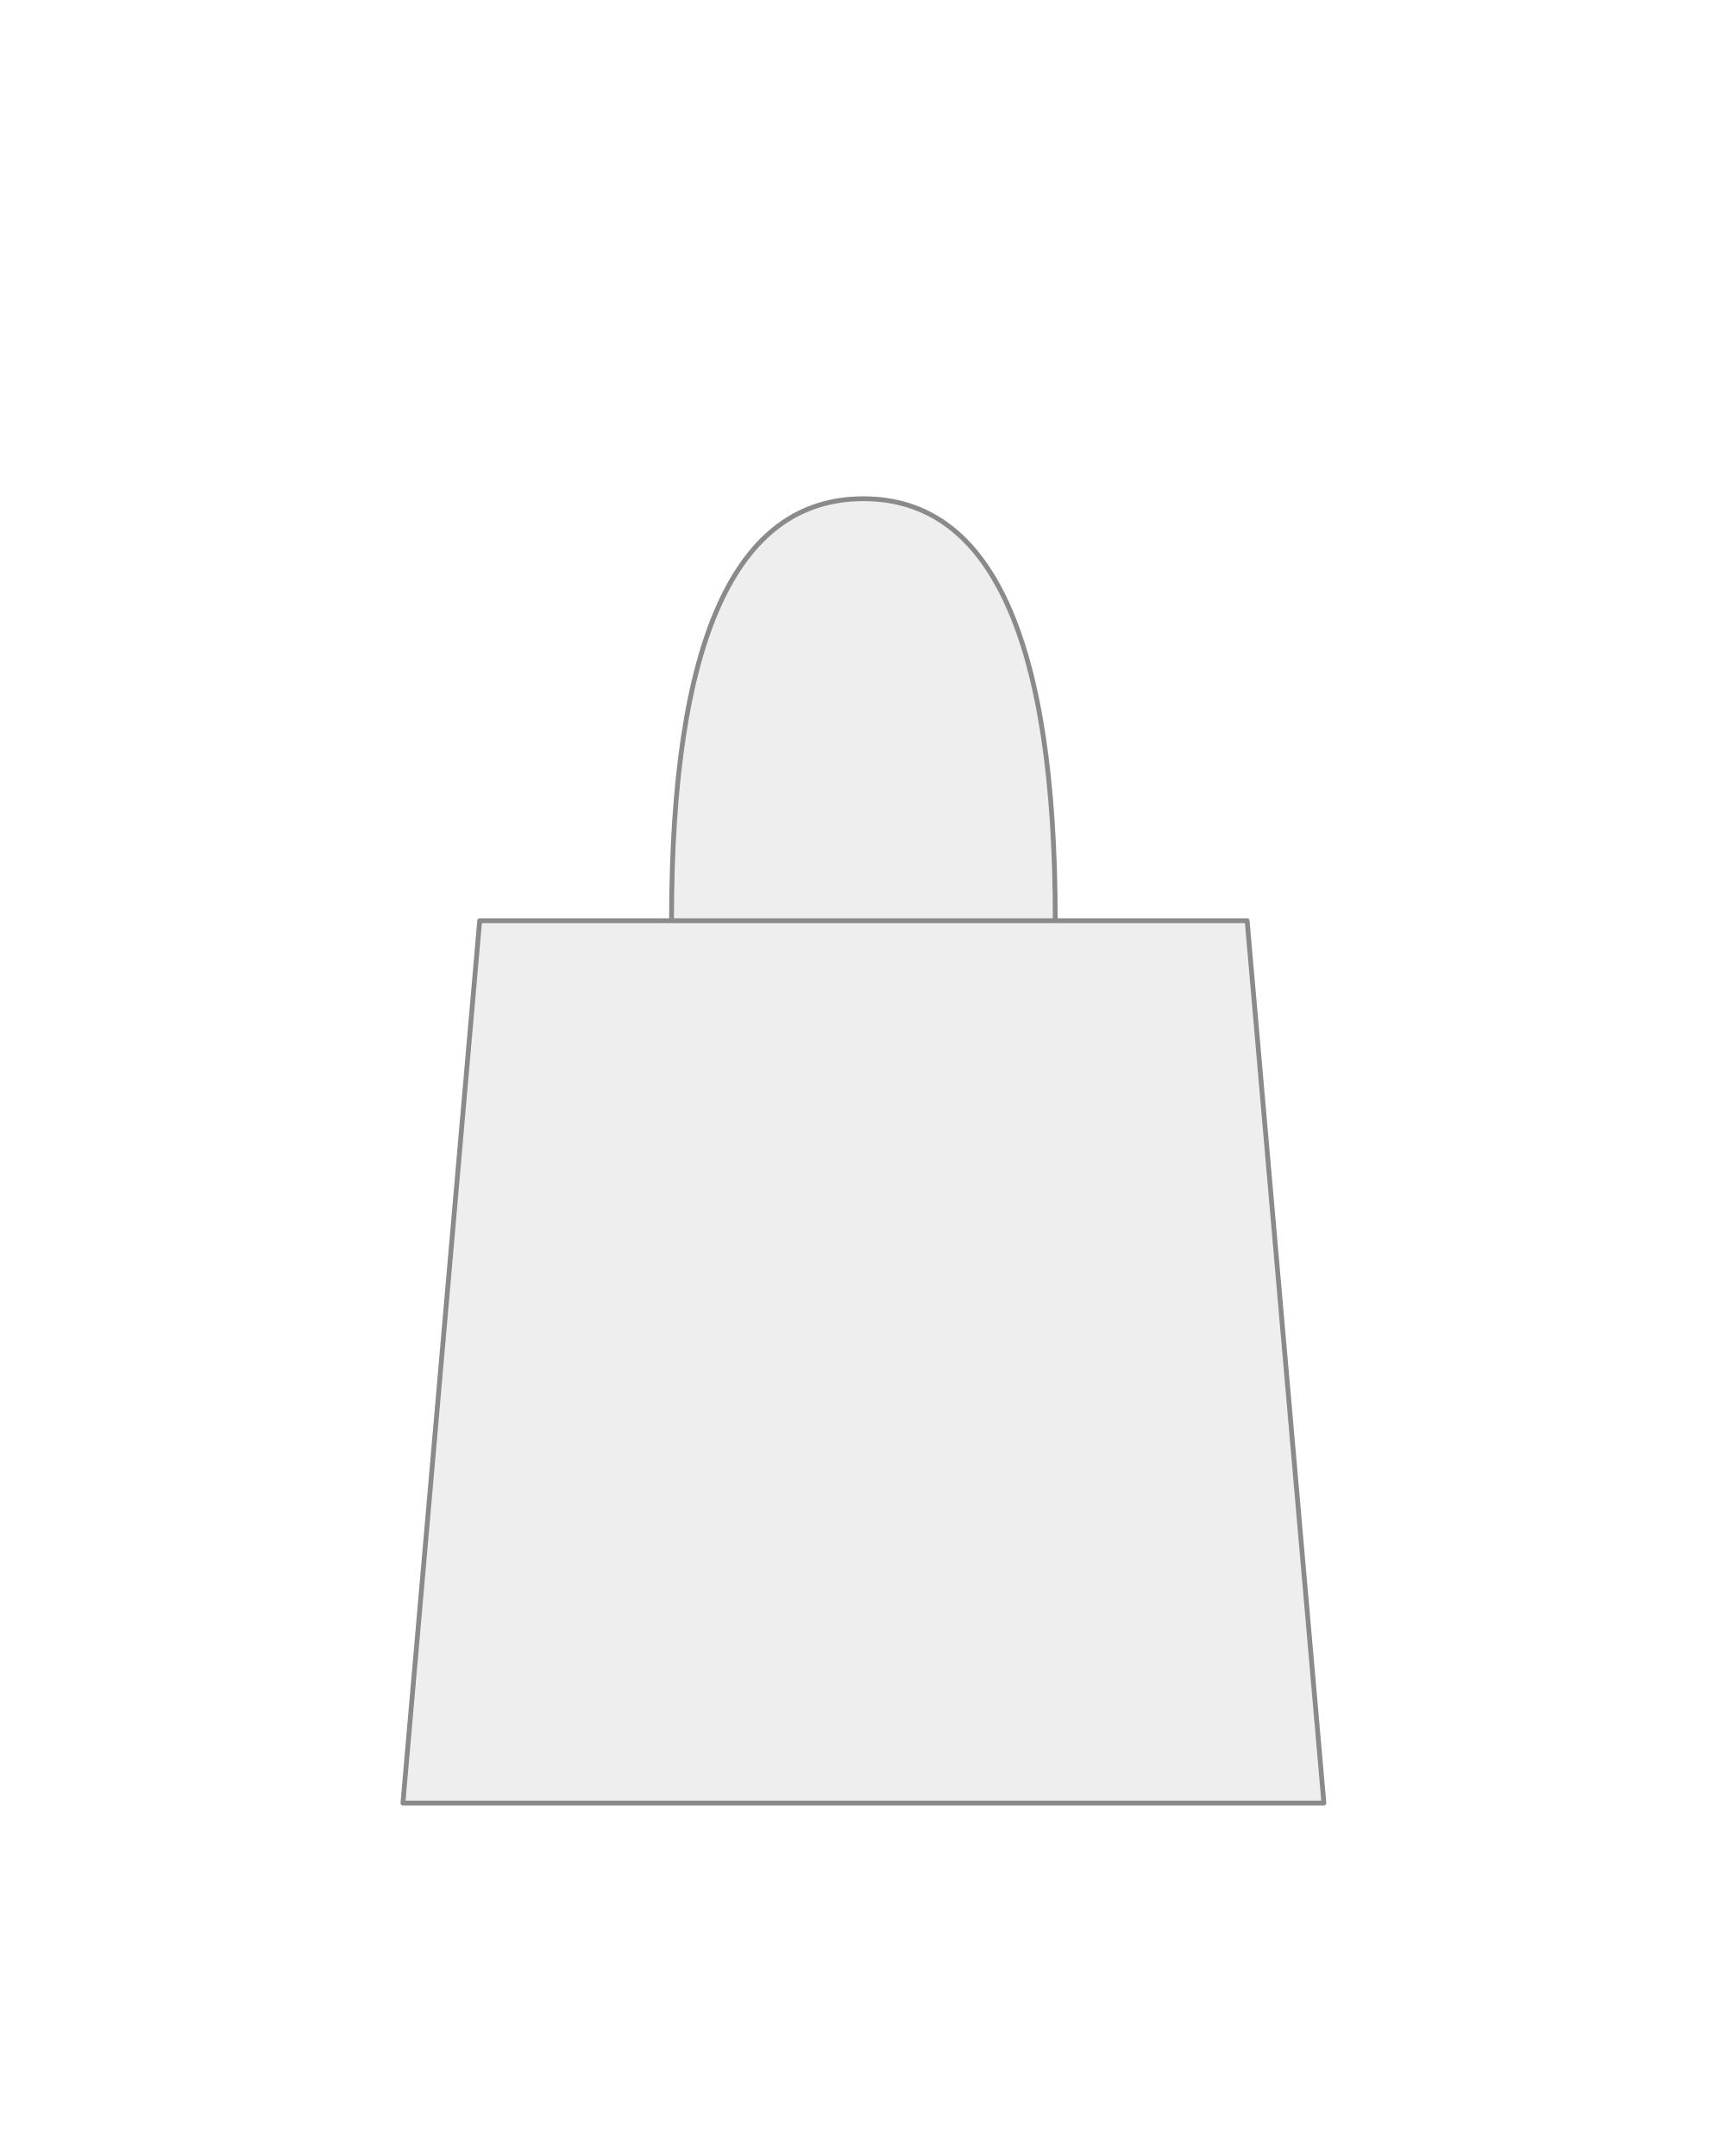
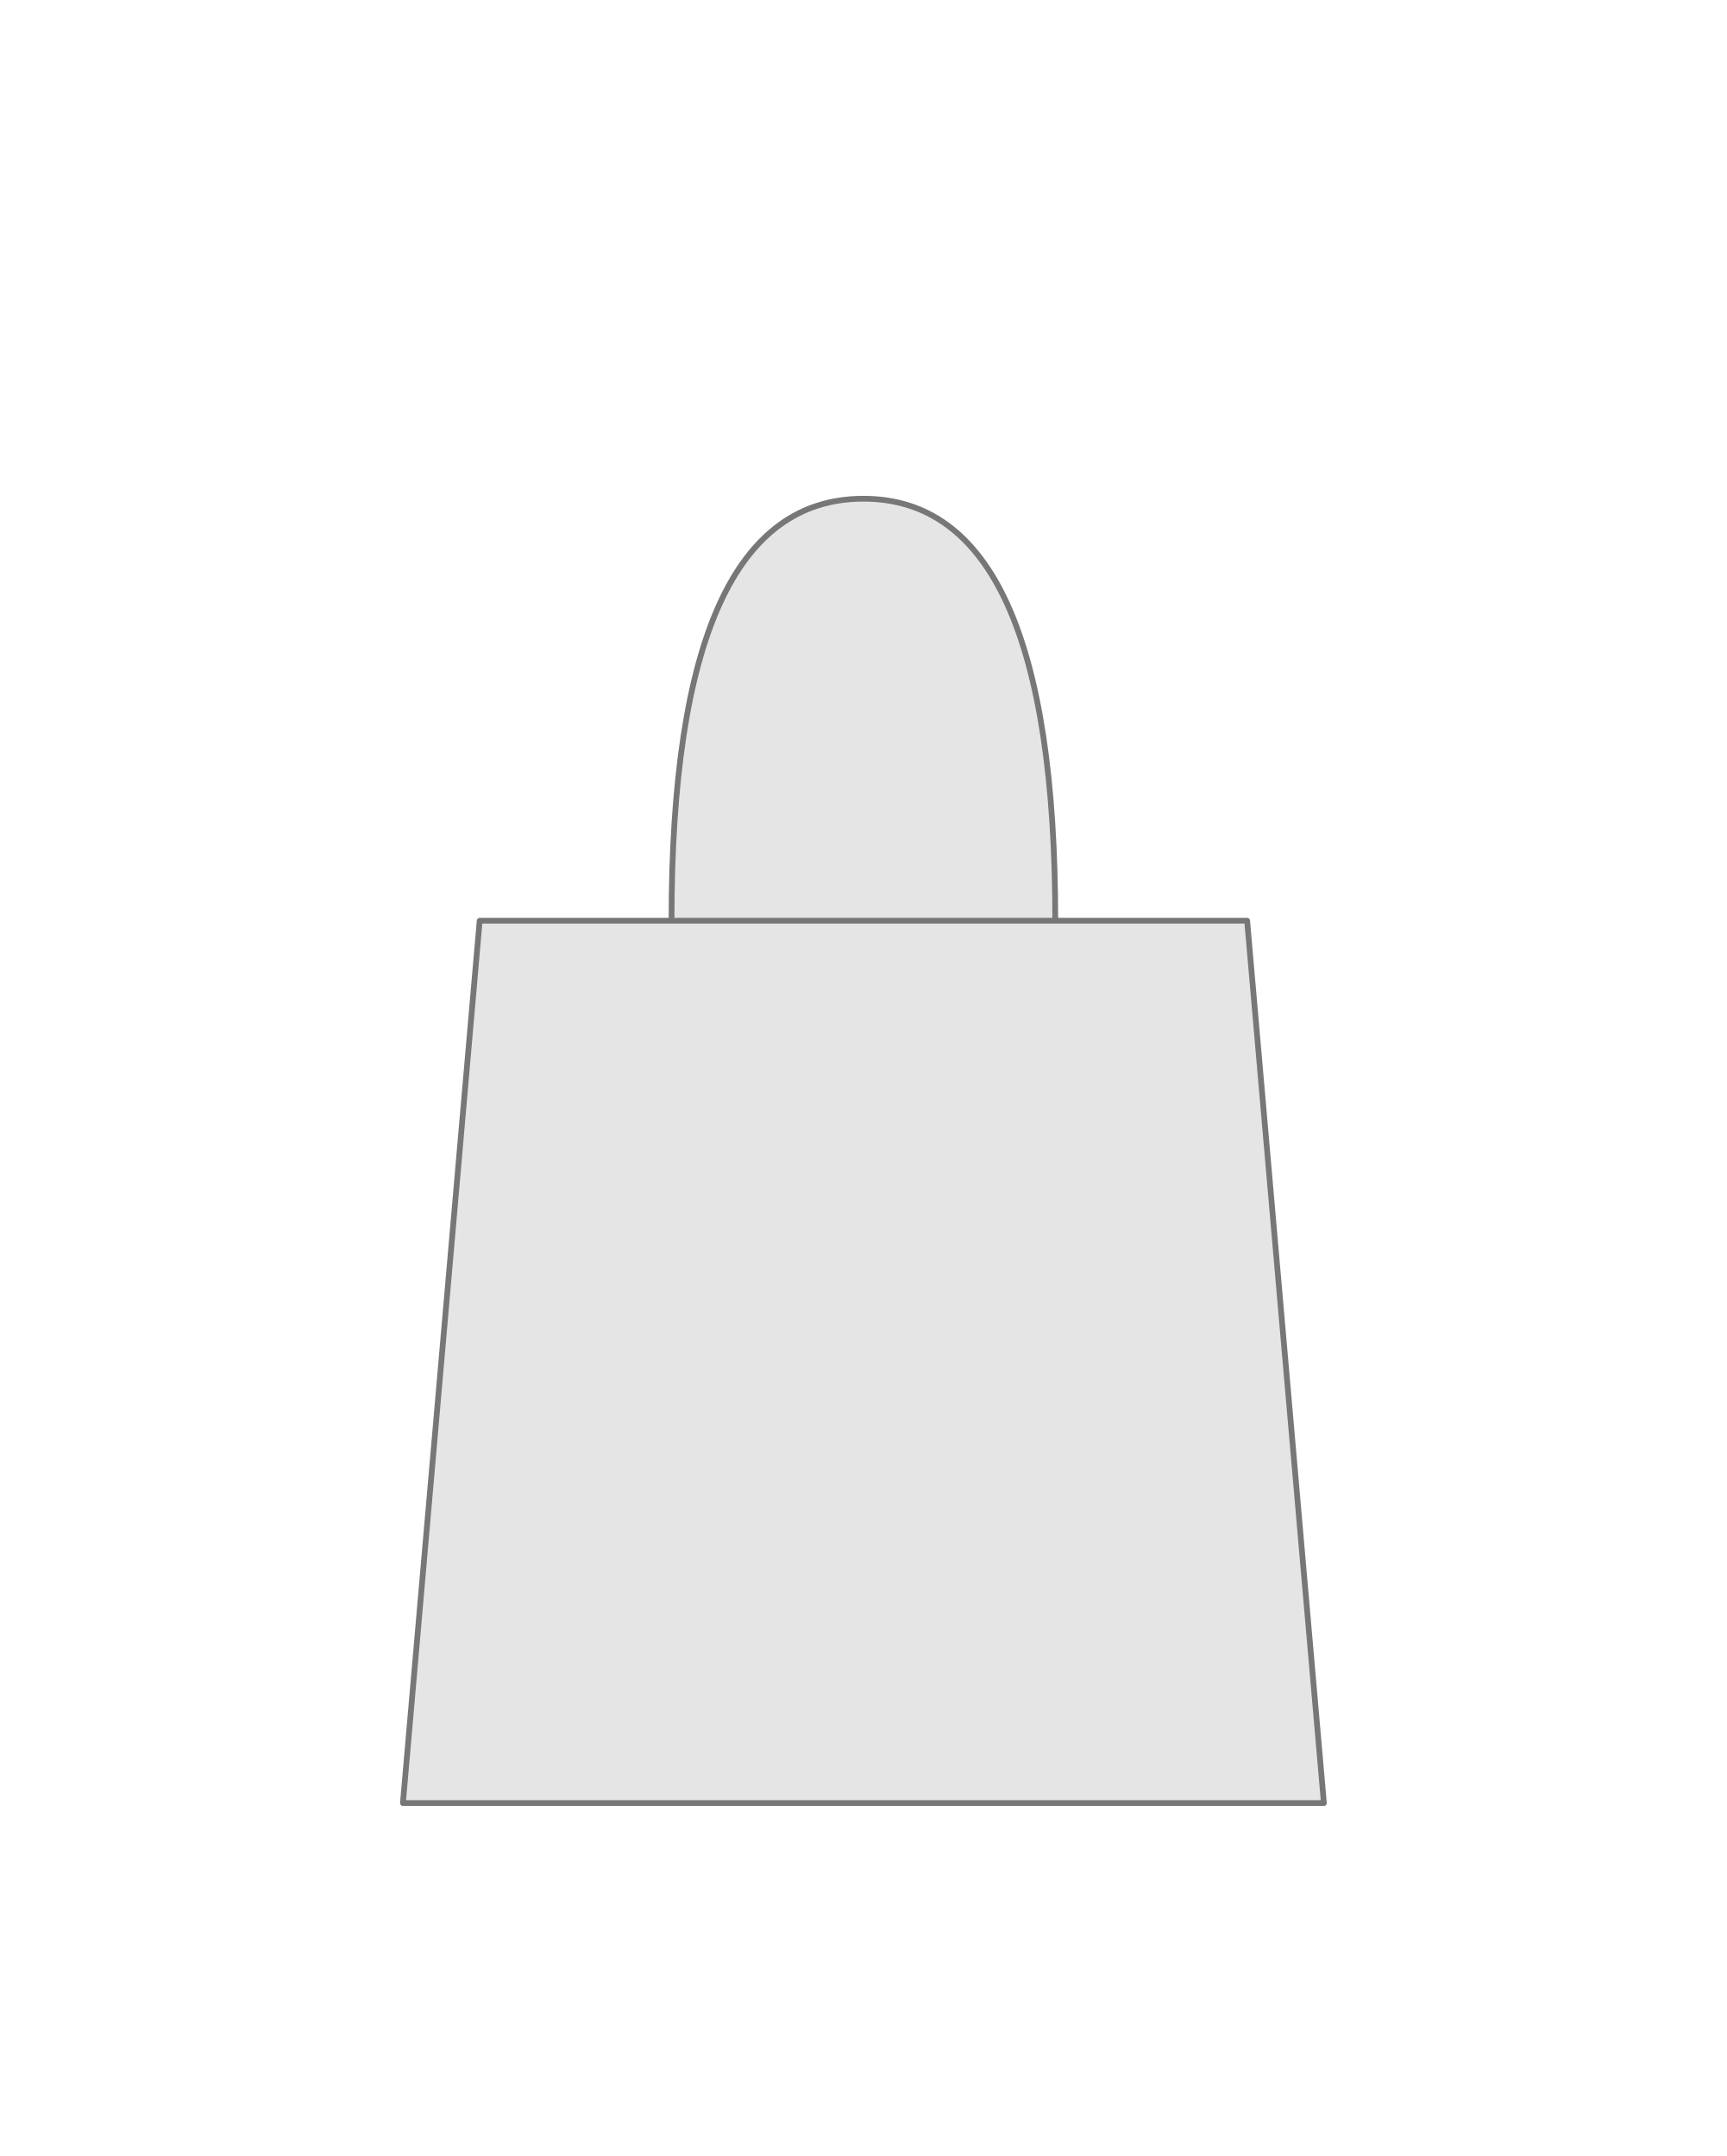
- <svg xmlns="http://www.w3.org/2000/svg" viewBox="0 0 450 562" preserveAspectRatio="xMidYMid slice">
-   <path d="M125 240 L325 240 L345 470 L105 470 Z M175 240 Q175 130 225 130 Q275 130 275 240" fill="#8a8a8a24" stroke="#8a8a8a" stroke-width="1.25" stroke-linejoin="round" />
+ <svg xmlns="http://www.w3.org/2000/svg" width="450" height="562" viewBox="0 0 450 562" preserveAspectRatio="xMidYMid slice">
+   <path d="M125 240 L325 240 L345 470 L105 470 Z M175 240 Q175 130 225 130 Q275 130 275 240" fill="#77777730" stroke="#777777" stroke-width="1.5" stroke-linejoin="round" />
</svg>
